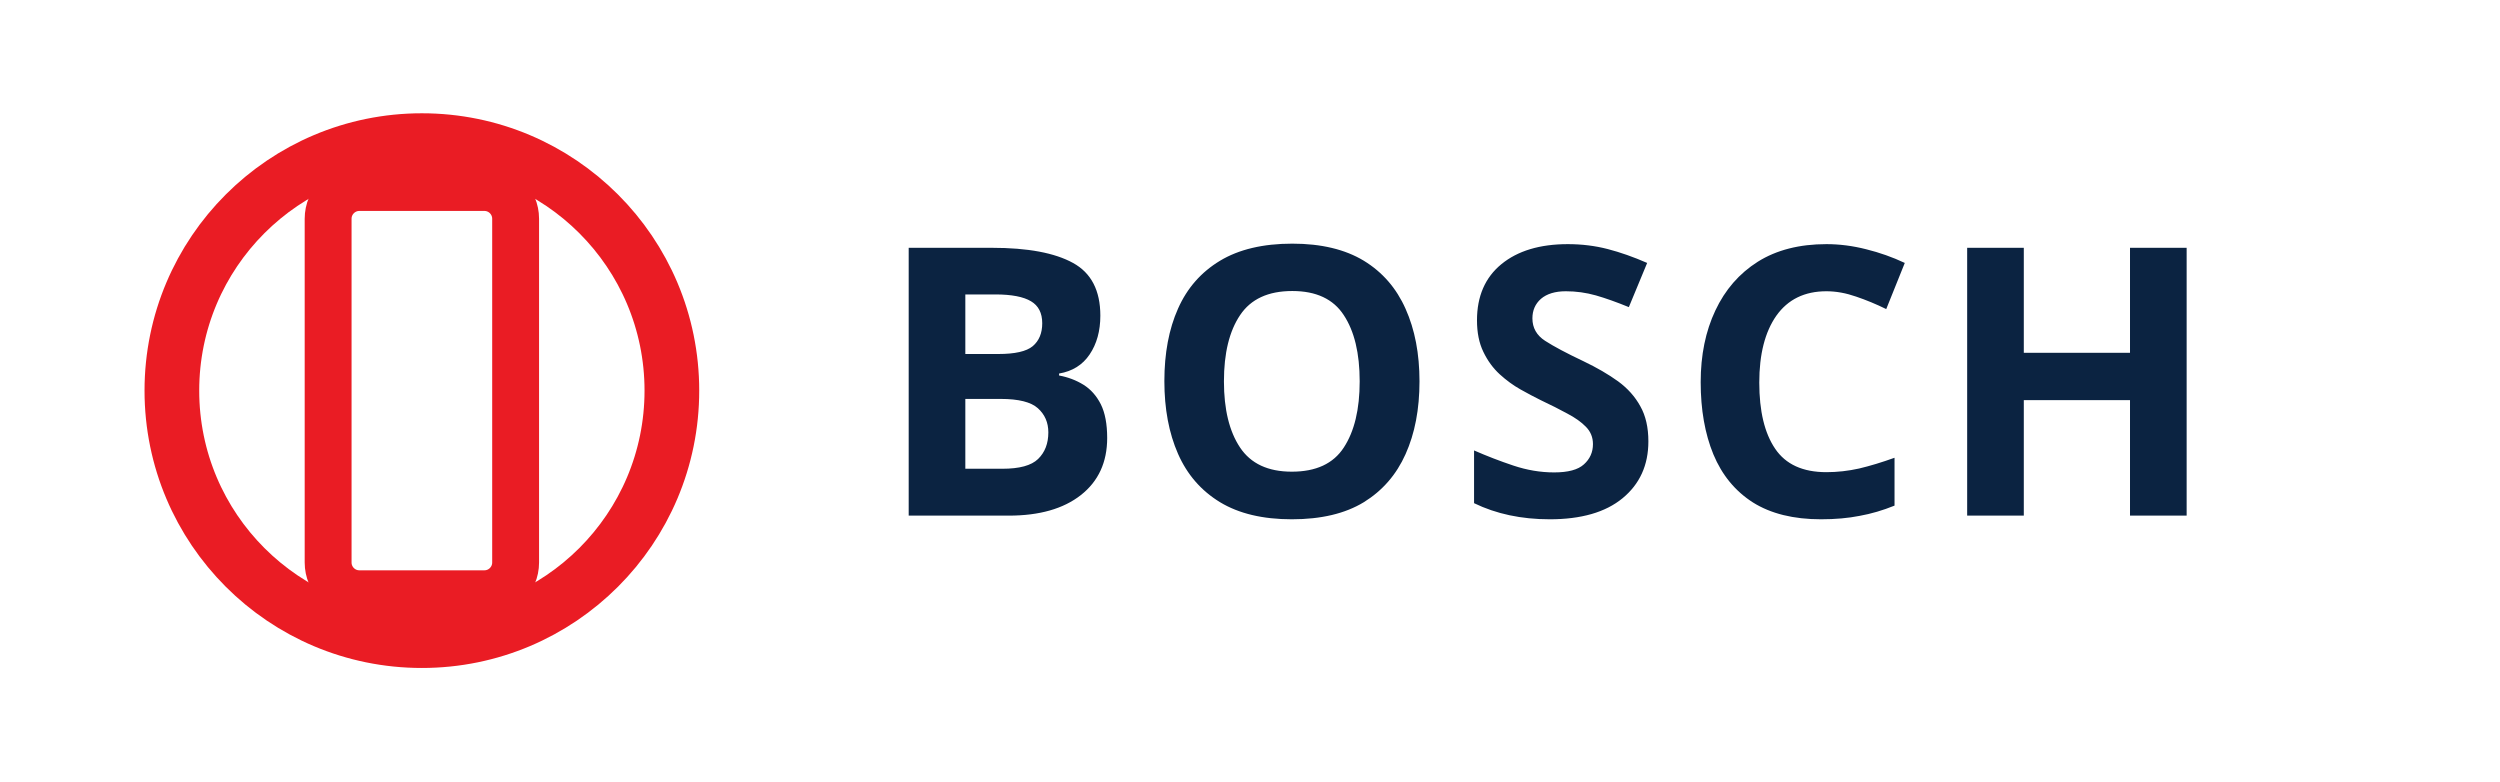
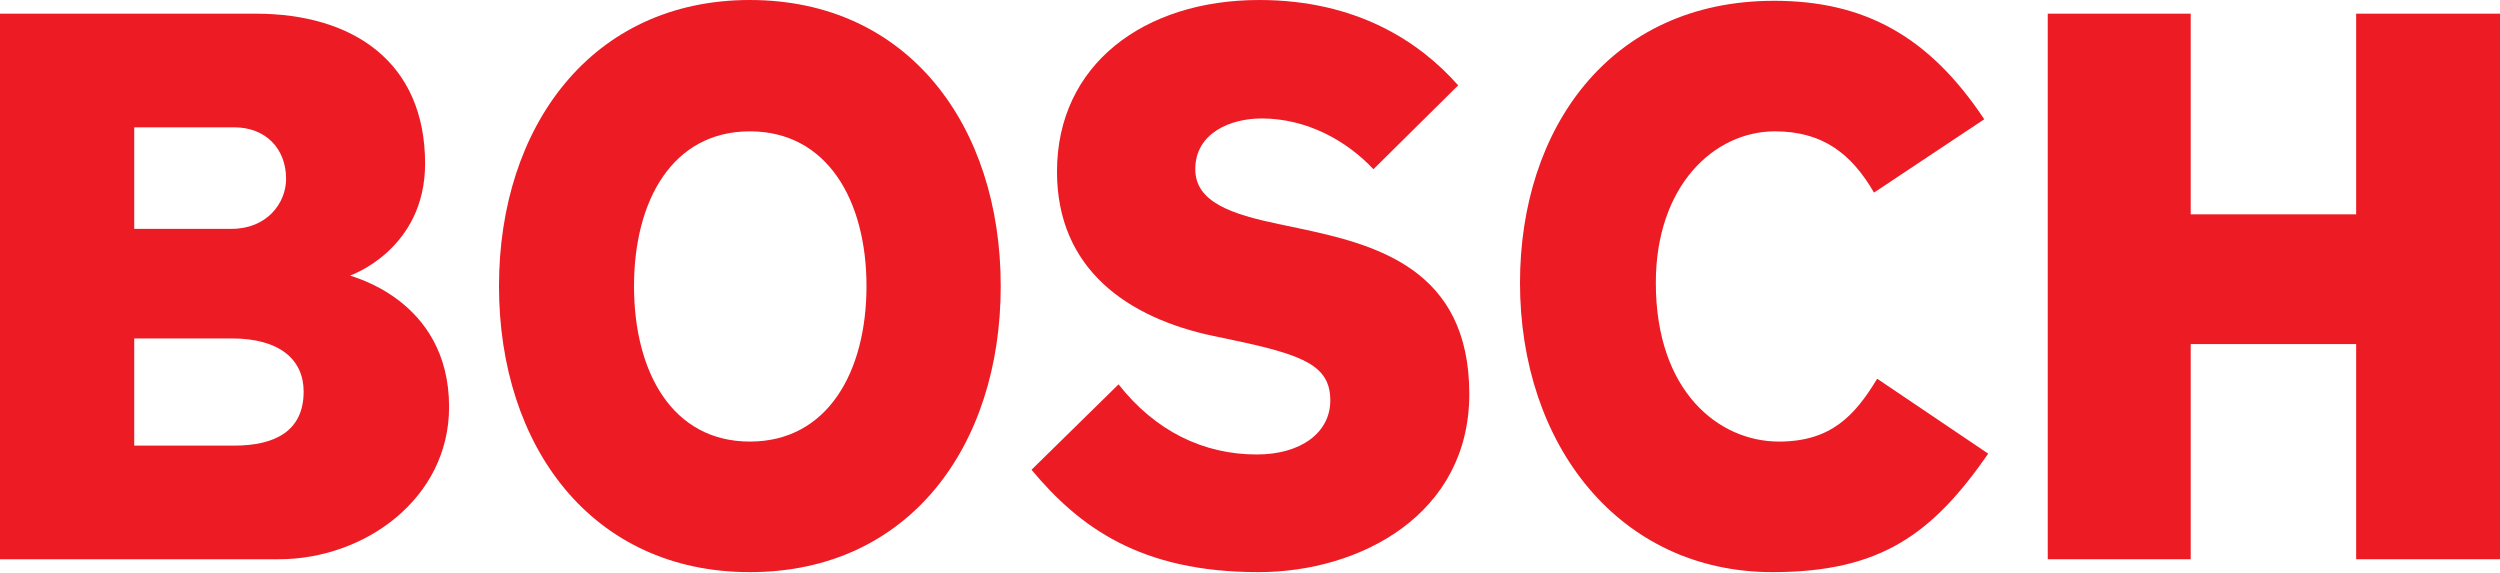
- <svg xmlns="http://www.w3.org/2000/svg" viewBox="0 0 160 50" width="160" height="50" fill="none">
-   <g transform="translate(10, 8)">
-     <circle cx="17" cy="17" r="16" stroke="#EA1C24" stroke-width="3.5" fill="none" />
-     <rect x="11" y="4" width="12" height="26" rx="2" stroke="#EA1C24" stroke-width="3" fill="none" />
-   </g>
-   <g fill="#0B2341" font-family="'Arial Black', Impact, sans-serif" font-weight="900" transform="translate(56, 33)">
-     <text x="0" y="0" font-size="24" letter-spacing="1">BOSCH</text>
+ <svg xmlns="http://www.w3.org/2000/svg" version="1.0" width="500" height="114.425" viewBox="0 0 250 57.212" id="svg24885">
+   <defs id="defs24887" />
+   <g id="g26531" transform="matrix(0.4069428,0,0,0.4069428,-115.3899,-156.7732)">
+     <g transform="matrix(6.450046,0,0,-6.450046,-2654.615,2342.933)" style="fill:none;stroke:none" id="q57">
+       <g transform="matrix(0.335998,0,0,0.335998,407.9057,266.2093)" id="xfrm58">
+         <path d="m 176.16,66.626 c 0,3.564 -2.63,6.03 -8.15,6.03 l -11.06,0 0,-12.153 11.33,0 c 4.62,0 7.88,1.645 7.88,6.123 z m -1.99,24.12 c 0,3.473 -2.36,5.849 -5.89,5.849 l -11.33,0 0,-11.513 11.06,0 c 3.98,0 6.16,2.923 6.16,5.664 z m 18.48,-25.855 c 0,-10.418 -9.6,-17.271 -19.3,-17.271 l -31.62,0 0,61.86 28.99,0 c 11.15,0 19.21,-5.57 19.21,-16.996 0,-9.778 -8.51,-12.701 -8.51,-12.701 0,-0.092 11.23,-2.651 11.23,-14.892" style="fill:#ec1b24;fill-rule:evenodd;stroke:none" id="path3190" />
+       </g>
+     </g>
+     <g transform="matrix(6.450046,0,0,-6.450046,-2654.615,2342.933)" style="fill:none;stroke:none" id="q59">
+       <g transform="matrix(0.335998,0,0,0.335998,407.9057,266.2093)" id="xfrm60">
+         <path d="m 239.98,78.594 c 0,9.686 -4.44,17.544 -13.22,17.544 -8.79,0 -13.14,-7.858 -13.14,-17.544 0,-9.776 4.35,-17.633 13.14,-17.633 8.78,0 13.22,7.857 13.22,17.633 z m 15.22,0 c 0,-18.182 -10.42,-32.436 -28.44,-32.436 -17.94,0 -28.45,14.254 -28.45,32.436 0,18.092 10.51,32.436 28.44,32.436 18.03,0 28.45,-14.344 28.45,-32.436" style="fill:#ec1b24;fill-rule:evenodd;stroke:none" id="path3194" />
+       </g>
+     </g>
+     <g transform="matrix(6.450046,0,0,-6.450046,-2654.615,2342.933)" style="fill:none;stroke:none" id="q61">
+       <g transform="matrix(0.335998,0,0,0.335998,407.9057,266.2093)" id="xfrm62">
+         <path d="m 308.33,66.352 c 0,-13.615 -12.32,-20.194 -23.91,-20.194 -13.41,0 -20.3,5.117 -25.73,11.604 l 9.87,9.687 c 4.17,-5.301 9.61,-7.951 15.68,-7.951 4.98,0 8.33,2.467 8.33,6.123 0,3.928 -2.96,5.152 -11.06,6.853 l -2.17,0.456 c -9.75,2.048 -17.76,7.583 -17.76,18.639 0,12.151 9.88,19.461 22.93,19.461 11.05,0 18.21,-4.75 22.56,-9.68 l -9.61,-9.507 c -2.99,3.199 -7.52,5.757 -12.68,5.757 -3.53,0 -7.52,-1.645 -7.52,-5.757 0,-3.746 4.15,-5.105 9.42,-6.213 l 2.18,-0.458 c 8.82,-1.851 19.47,-4.568 19.47,-18.82" style="fill:#ec1b24;fill-rule:evenodd;stroke:none" id="path3198" />
+       </g>
+     </g>
+     <g transform="matrix(6.450046,0,0,-6.450046,-2654.615,2342.933)" style="fill:none;stroke:none" id="q63">
+       <g transform="matrix(0.335998,0,0,0.335998,407.9057,266.2093)" id="xfrm64">
+         <path d="m 367.17,59.59 c -6.34,-9.137 -12.23,-13.432 -24.46,-13.432 -17.39,0 -28.63,14.437 -28.63,32.802 0,17.452 10.15,31.98 28.81,31.98 10.24,0 17.58,-4.02 23.83,-13.432 l -12.5,-8.315 c -2.54,4.387 -5.8,6.945 -11.24,6.945 -6.88,0 -13.5,-6.155 -13.5,-17.178 0,-12.352 7.16,-17.999 13.96,-17.999 5.88,0 8.6,2.924 11.14,7.127 l 12.59,-8.498" style="fill:#ec1b24;fill-rule:evenodd;stroke:none" id="path3202" />
+       </g>
+     </g>
+     <g transform="matrix(6.450046,0,0,-6.450046,-2654.615,2342.933)" style="fill:none;stroke:none" id="q65">
+       <g transform="matrix(0.335998,0,0,0.335998,407.9057,266.2093)" id="xfrm66">
+         <path d="m 425.2,47.62 -16.31,0 0,24.396 -18.76,0 0,-24.396 -16.21,0 0,61.86 16.21,0 0,-22.753 18.76,0 0,22.753 16.31,0 0,-61.86" style="fill:#ec1b24;fill-rule:evenodd;stroke:none" id="path3206" />
+       </g>
+     </g>
  </g>
</svg>
